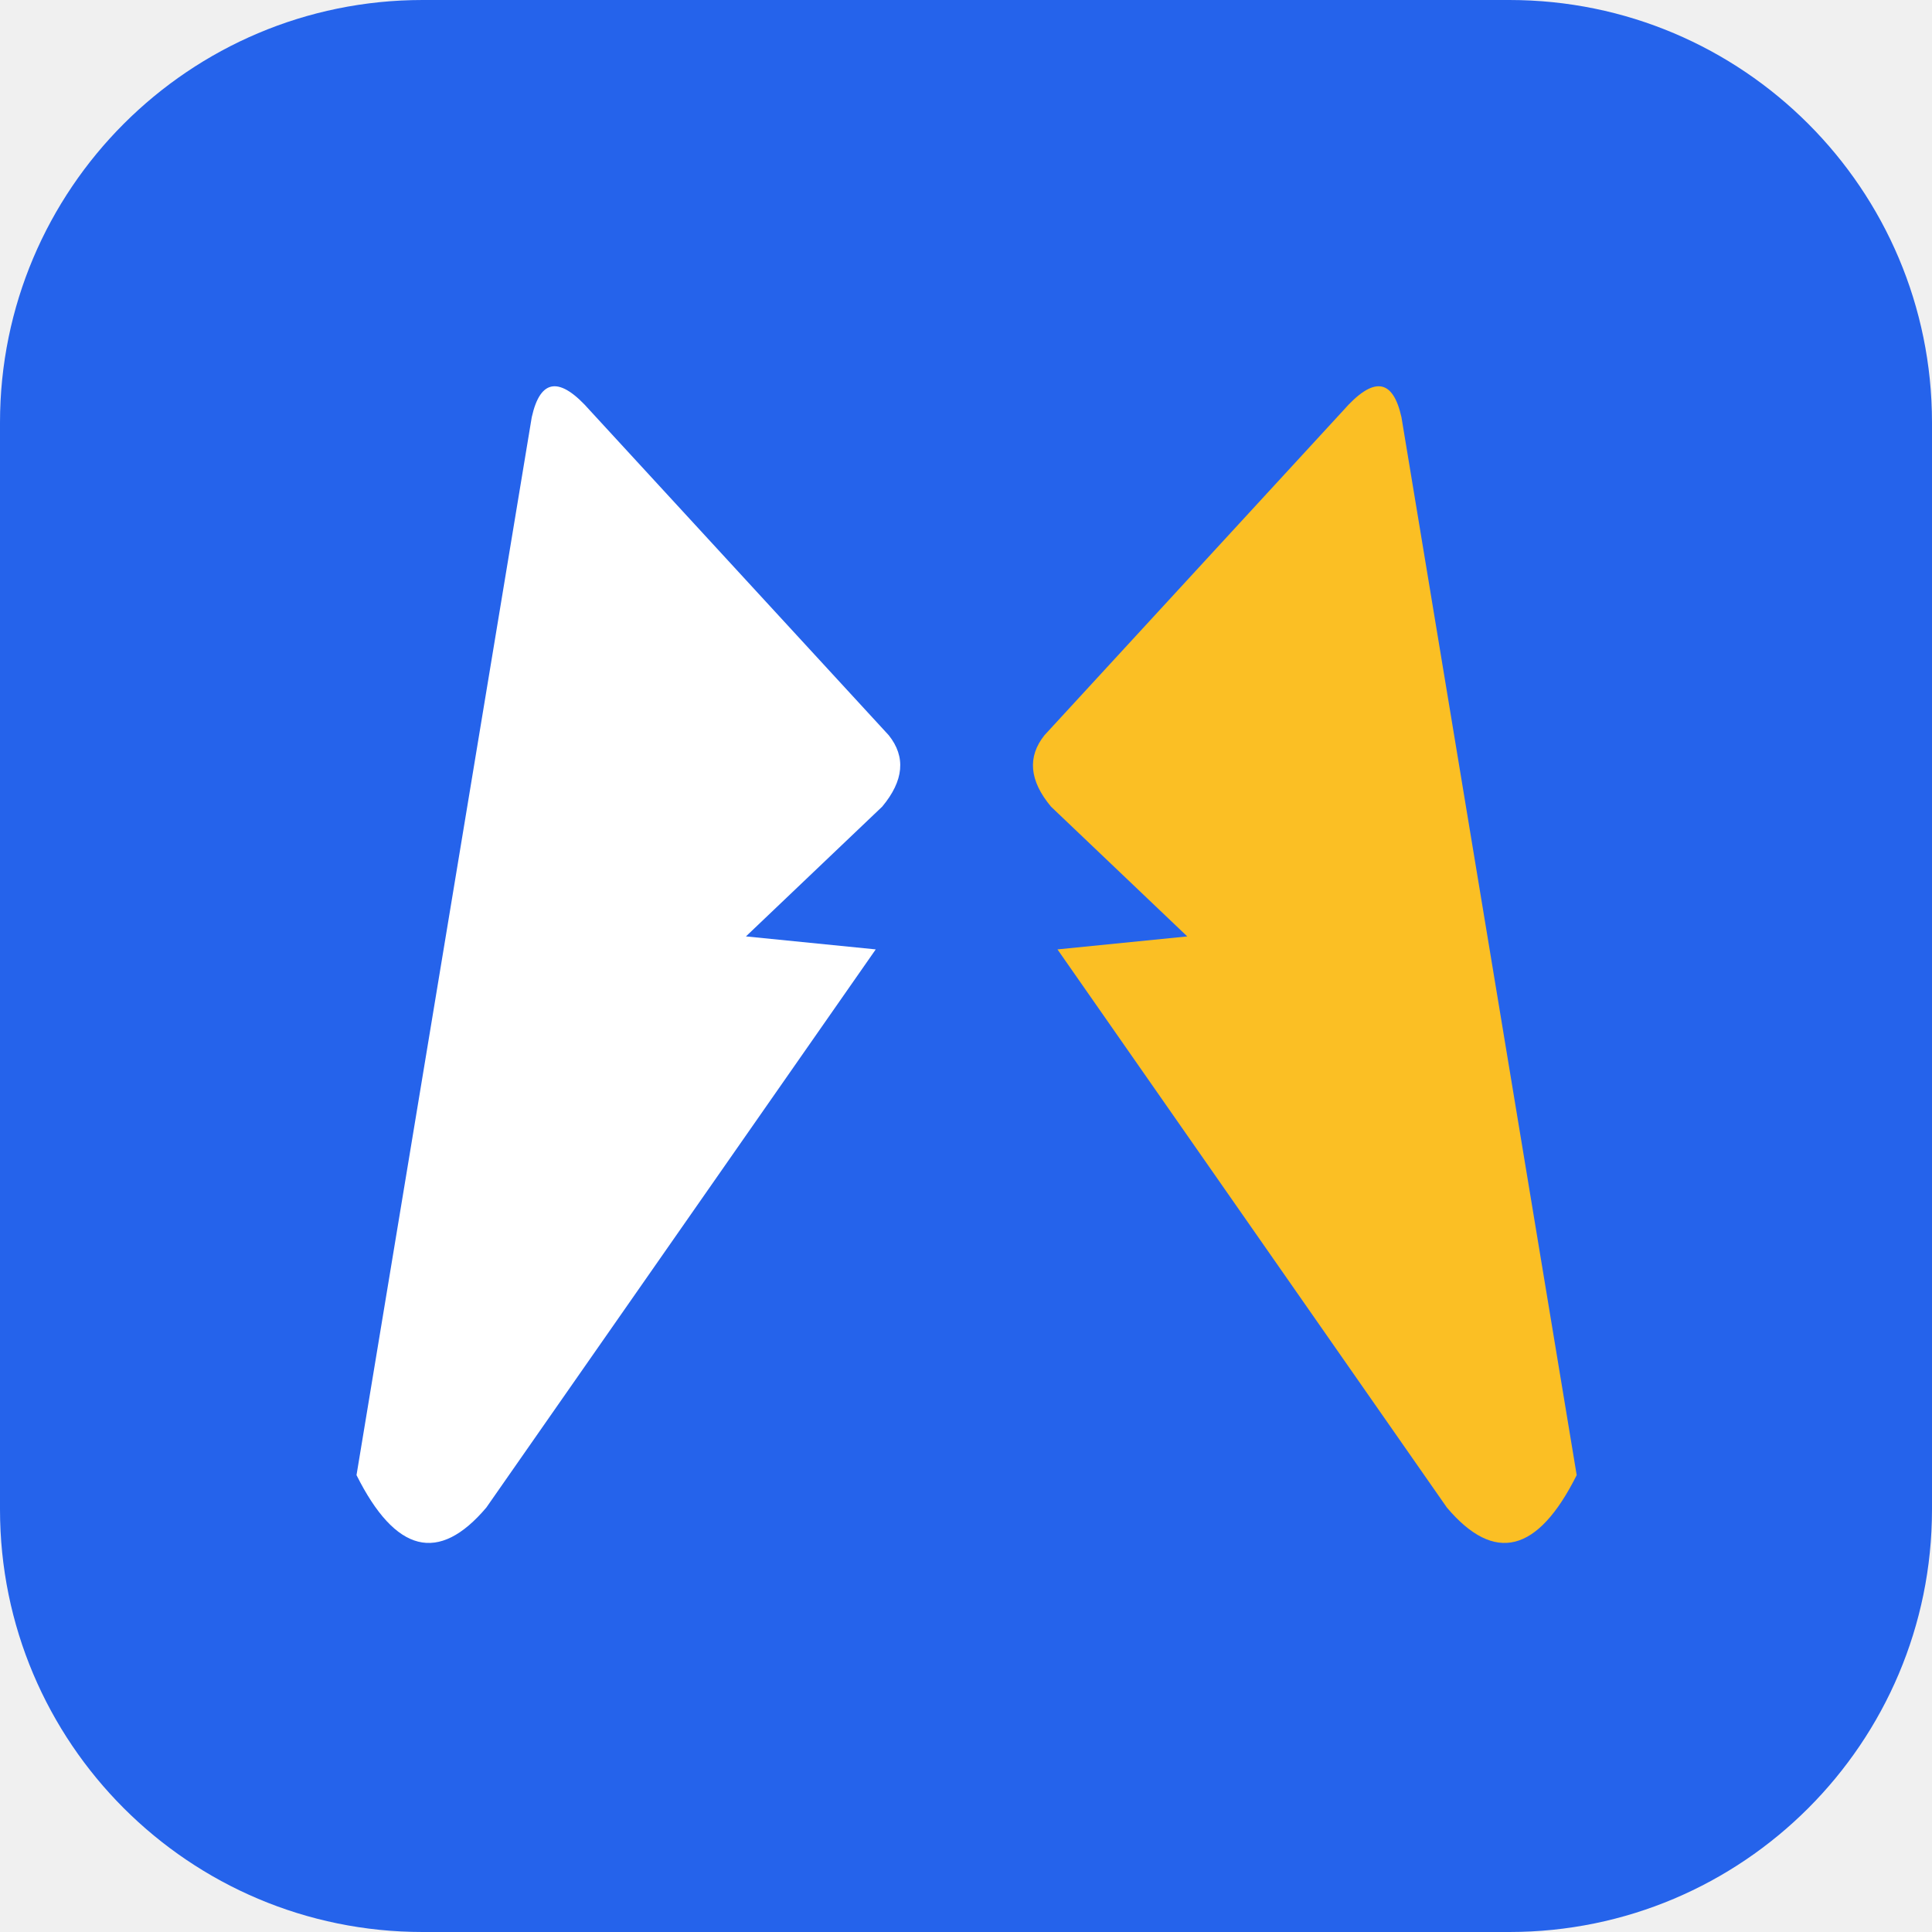
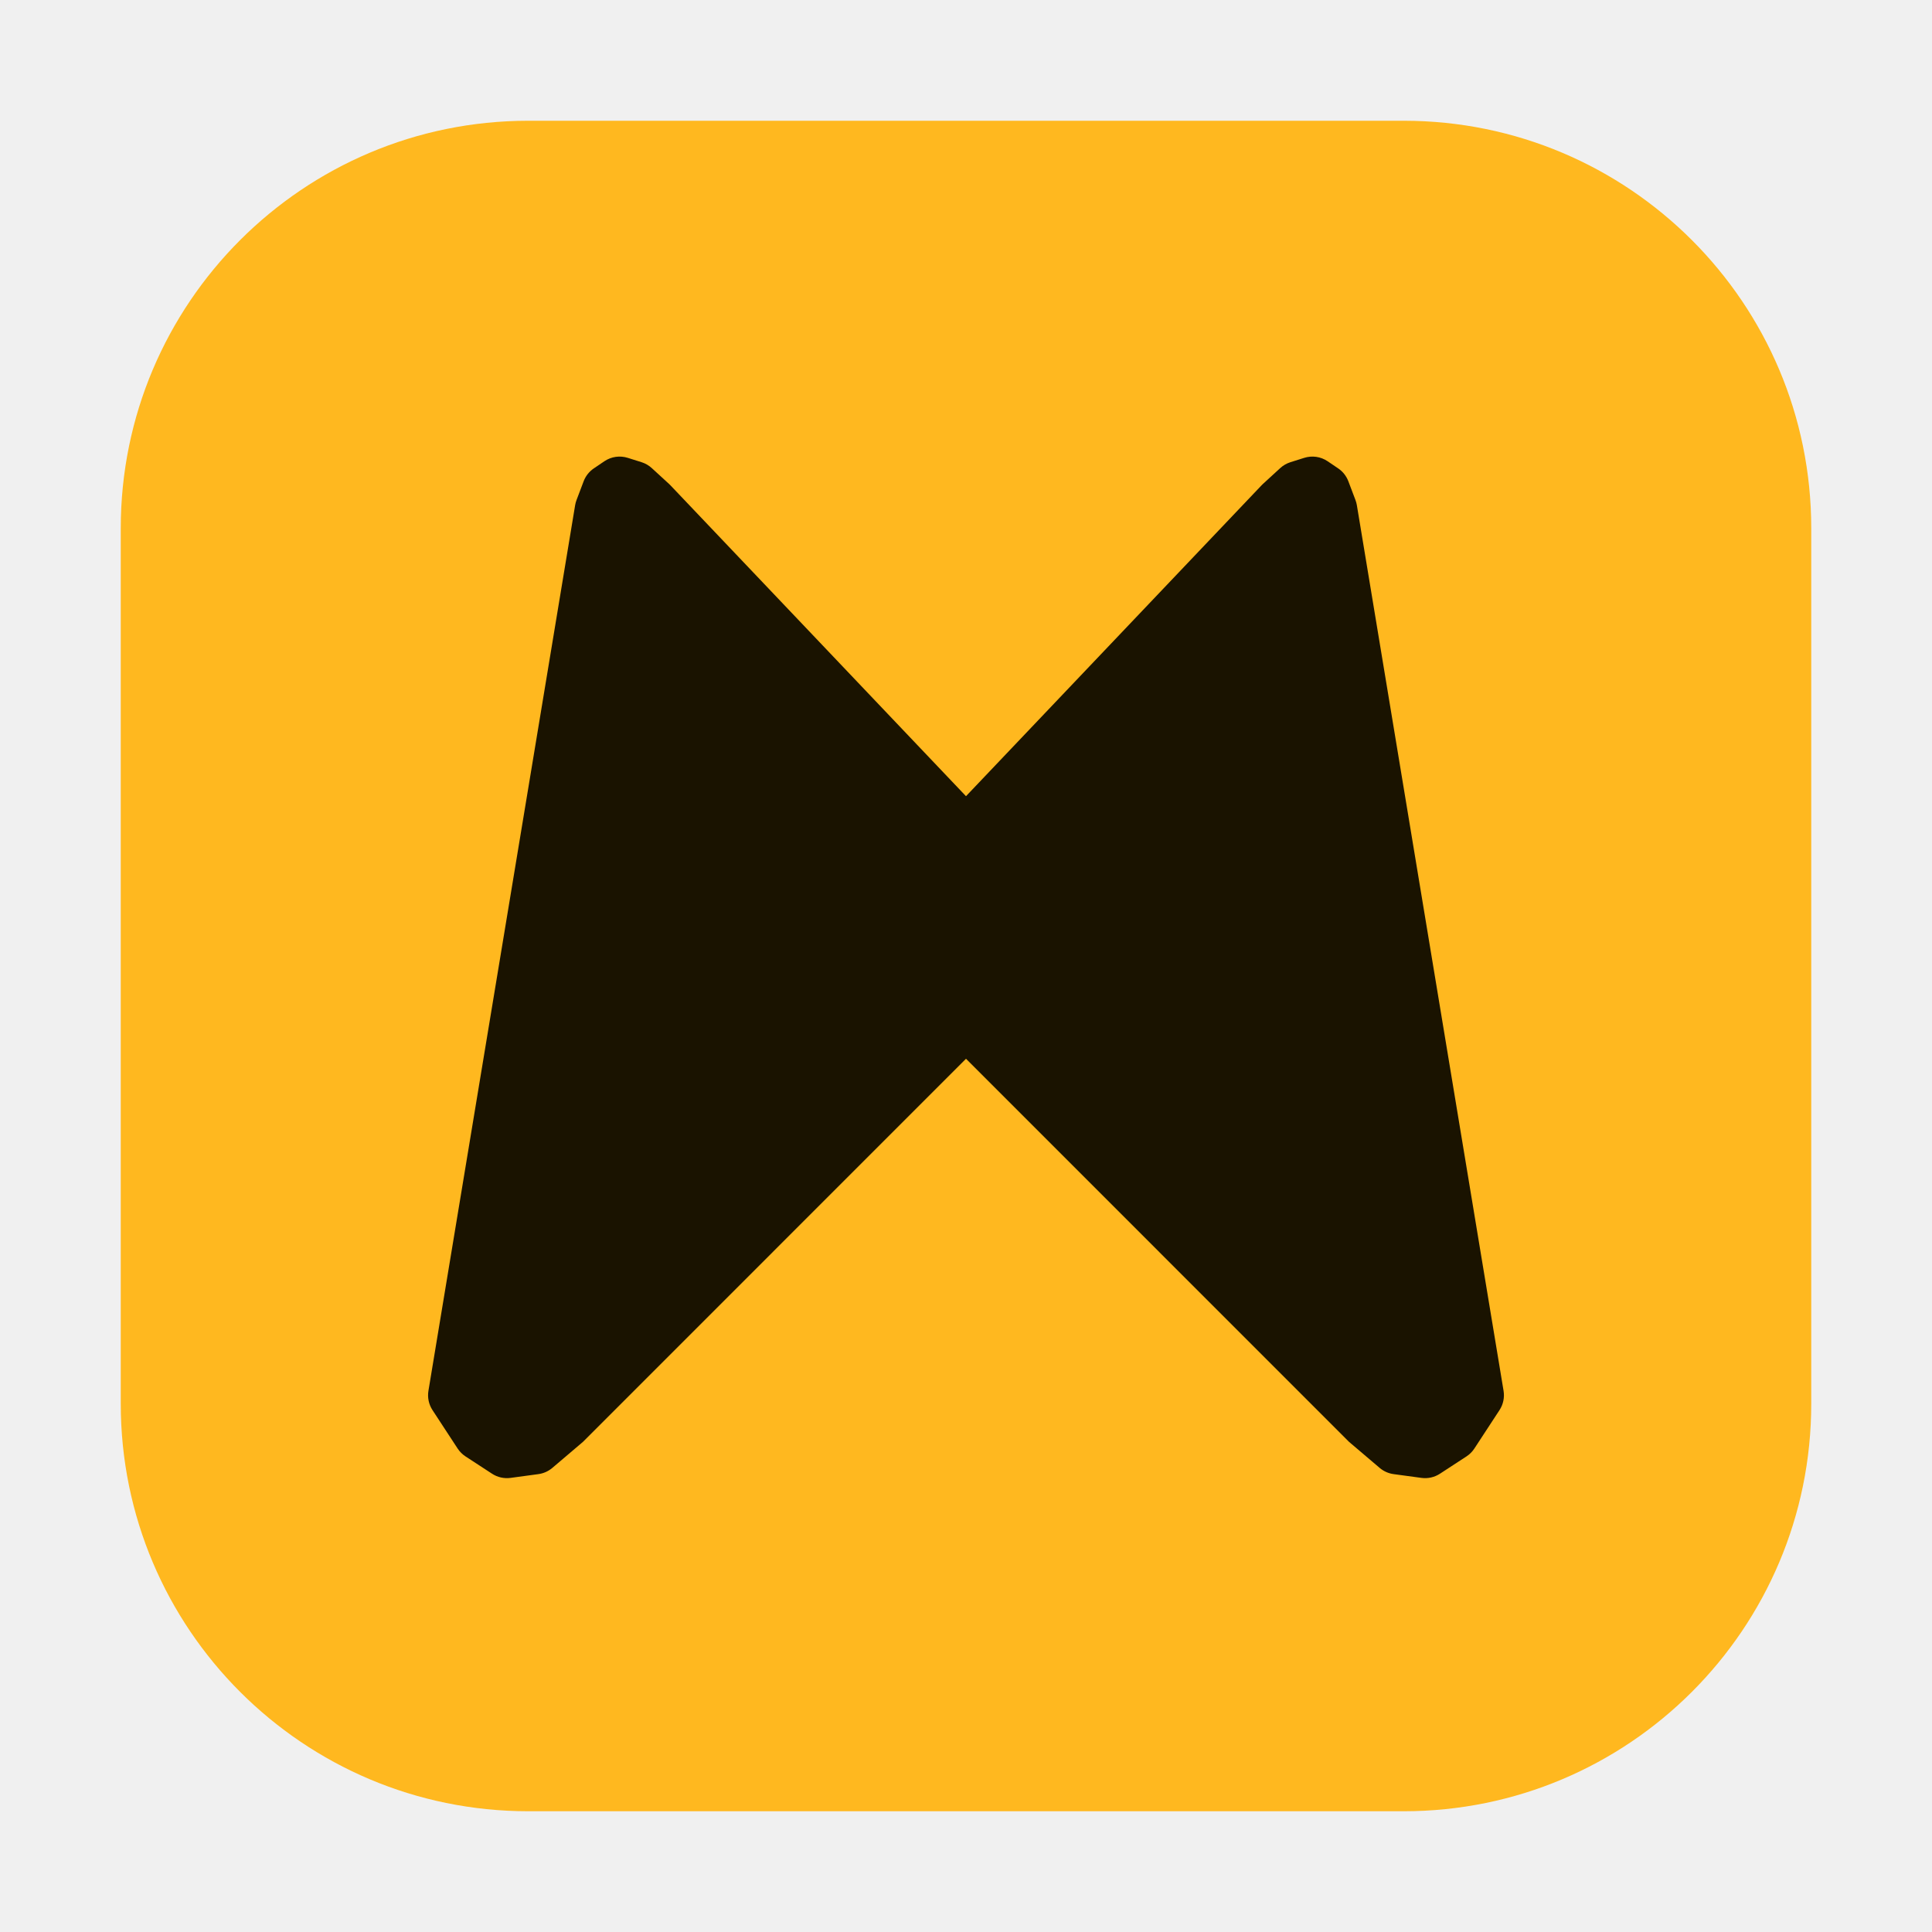
<svg xmlns="http://www.w3.org/2000/svg" width="256" height="256" viewBox="0 0 256 256" fill="none">
-   <rect width="256" height="256" rx="56" fill="#2563EB" />
-   <g transform="translate(18 14) scale(.86)">
-     <path d="M34 211 L61 48 Q63 39 70 47 L116 97 Q120 102 115 108 L94 128 L114 130 L54 216 Q43 229 34 211Z" fill="#FFFFFF" />
-     <path d="M222 211 L195 48 Q193 39 186 47 L140 97 Q136 102 141 108 L162 128 L142 130 L202 216 Q213 229 222 211Z" fill="#FBBF24" />
-   </g>
+   <path d="M70 16H186A54 54 0 0 1 240 70V186A54 54 0 0 1 186 240H70A54 54 0 0 1 16 186V70A54 54 0 0 1 70 16Z" fill="#ffb81f" />
+   <path d="M57.31 186.85 A3.6 3.6 0 0 1 56.77 184.29 L76.21 66.93 A3.6 3.6 0 0 1 76.4 66.24 L77.34 63.76 A3.6 3.6 0 0 1 78.69 62.06 L80.08 61.12 A3.6 3.6 0 0 1 83.19 60.67 L85.03 61.25 A3.6 3.6 0 0 1 86.38 62.04 L88.68 64.15 A3.6 3.6 0 0 1 88.85 64.32 L128 105.5 L167.15 64.32 A3.6 3.6 0 0 1 167.32 64.15 L169.62 62.04 A3.6 3.6 0 0 1 170.97 61.25 L172.81 60.67 A3.6 3.6 0 0 1 175.92 61.12 L177.31 62.06 A3.6 3.6 0 0 1 178.66 63.76 L179.6 66.24 A3.6 3.6 0 0 1 179.79 66.93 L199.23 184.29 A3.6 3.6 0 0 1 198.69 186.85 L195.36 191.94 A3.6 3.6 0 0 1 194.32 192.98 L190.81 195.27 A3.6 3.6 0 0 1 188.36 195.83 L184.67 195.33 A3.6 3.6 0 0 1 182.82 194.51 L178.95 191.22 A3.6 3.6 0 0 1 178.73 191.03 L128 140.29 L77.27 191.03 A3.6 3.6 0 0 1 77.05 191.22 L73.18 194.51 A3.6 3.6 0 0 1 71.33 195.33 L67.64 195.83 A3.6 3.6 0 0 1 65.19 195.27 L61.68 192.98 A3.6 3.6 0 0 1 60.64 191.94Z" fill="#1a1300" />
</svg>
